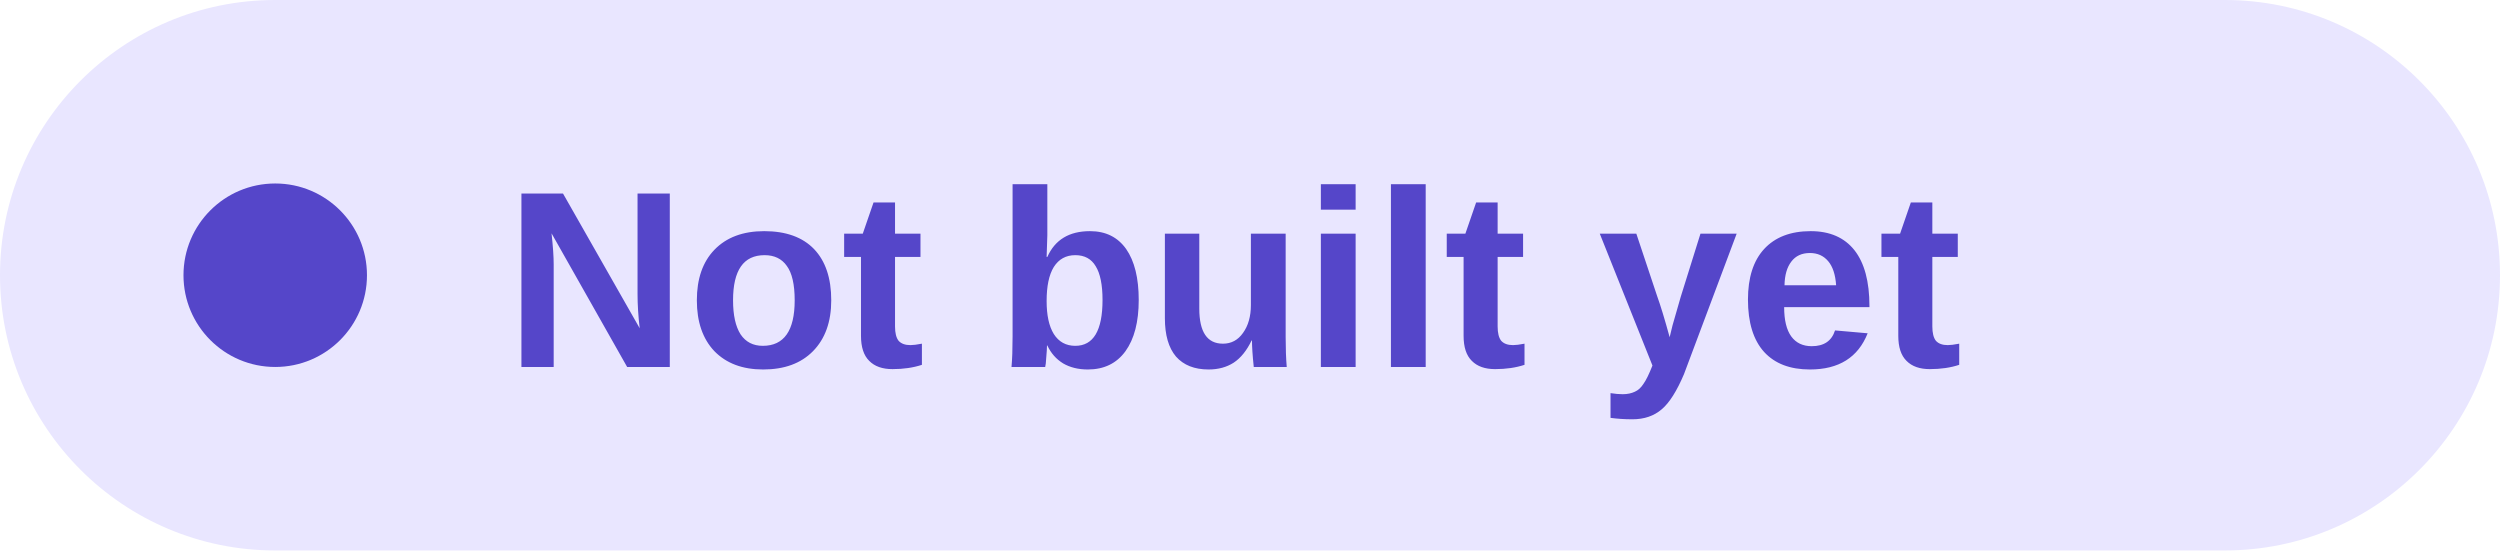
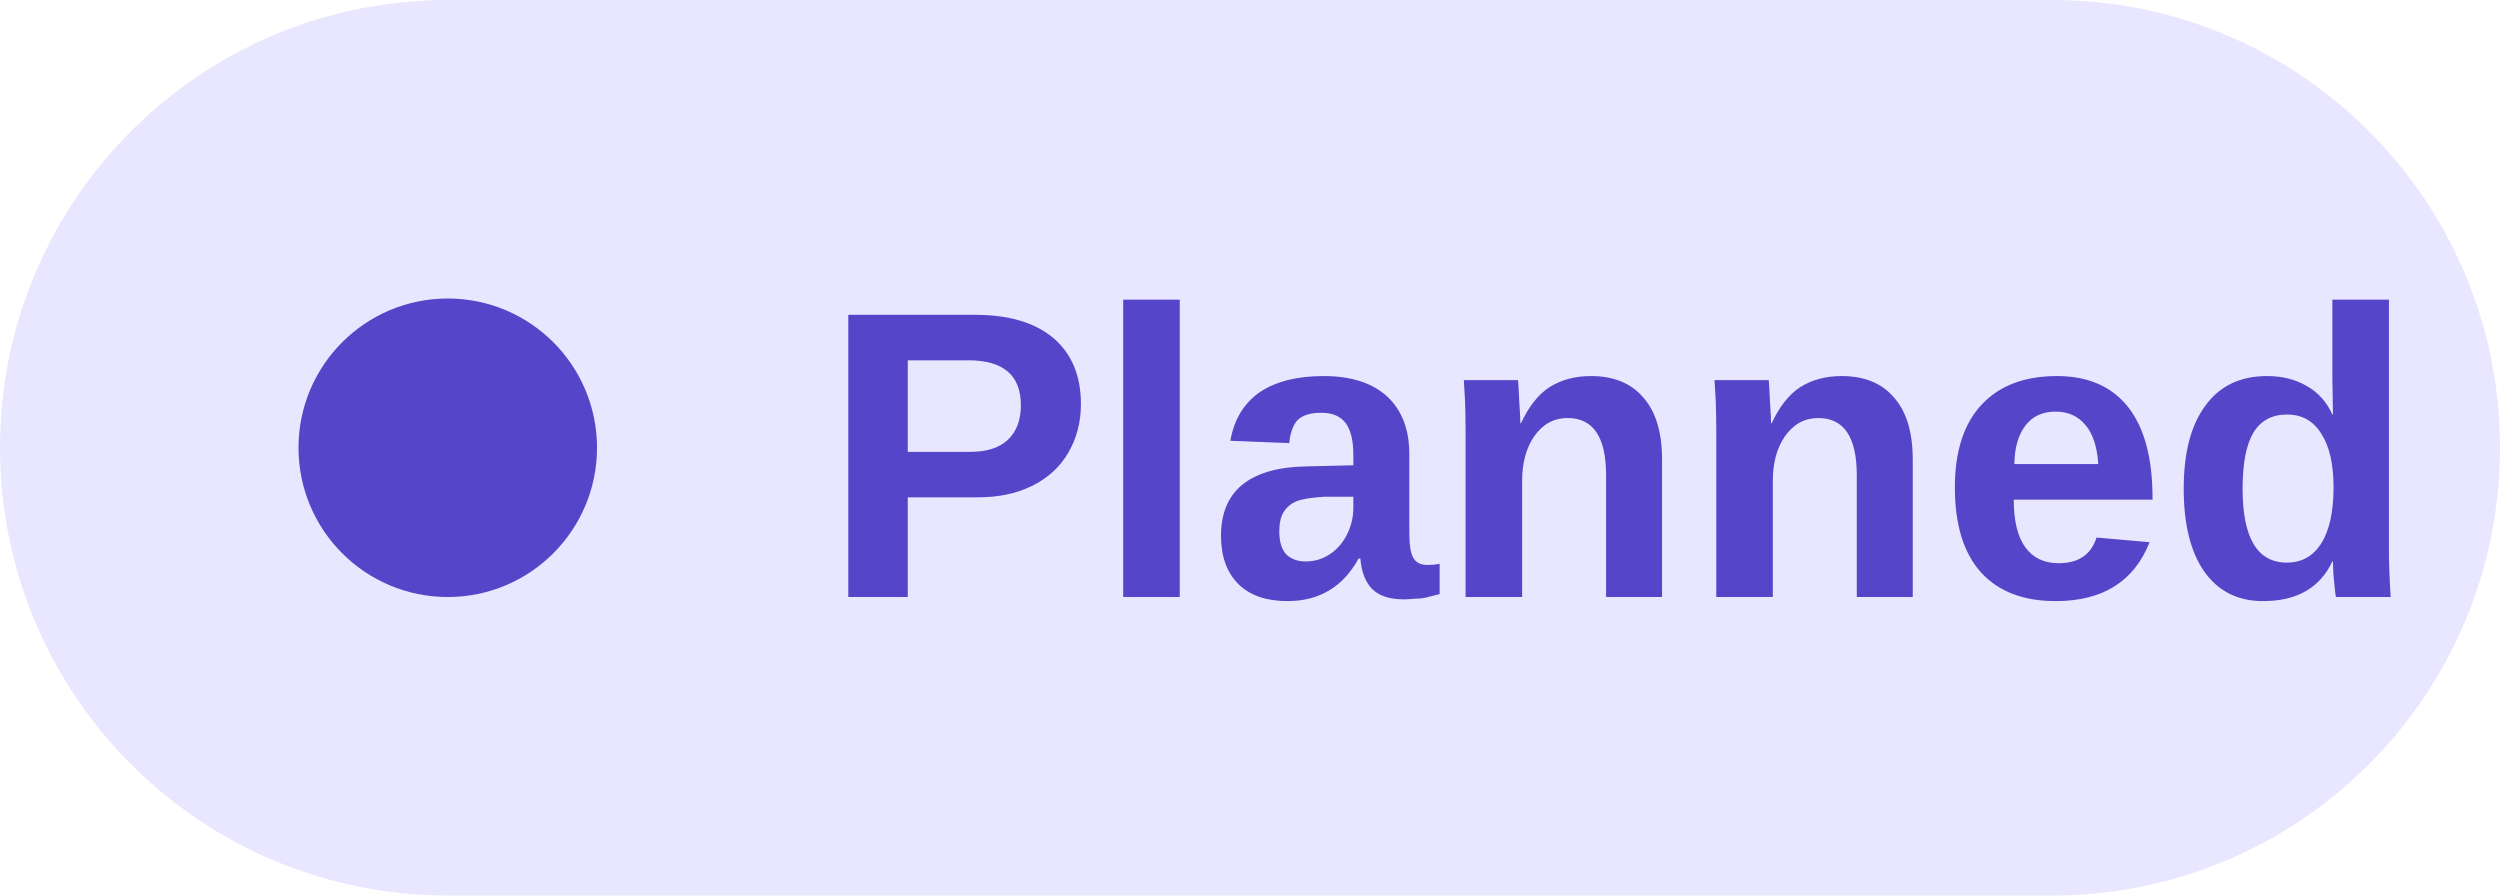
- <svg xmlns="http://www.w3.org/2000/svg" width="109" height="24" viewBox="0 0 109 24" role="img" aria-label="TRACE itself run on public benchmarks (BEIR): Not built yet">
-   <rect width="109" height="24" rx="12" fill="#e9e6ff" />
+ <svg xmlns="http://www.w3.org/2000/svg" width="67" height="24" viewBox="0 0 67 24" role="img" aria-label="TRACE itself run on public benchmarks (BEIR): Planned">
+   <rect width="67" height="24" rx="12" fill="#e9e6ff" />
  <circle cx="12" cy="12" r="4" fill="#5546c9" />
-   <text x="22" y="16" font-family="system-ui,Segoe UI,Arial,sans-serif" font-size="11" font-weight="700" fill="#5546c9">Not built yet</text>
+   <text x="22" y="16" font-family="system-ui,Segoe UI,Arial,sans-serif" font-size="11" font-weight="700" fill="#5546c9">Planned</text>
</svg>
